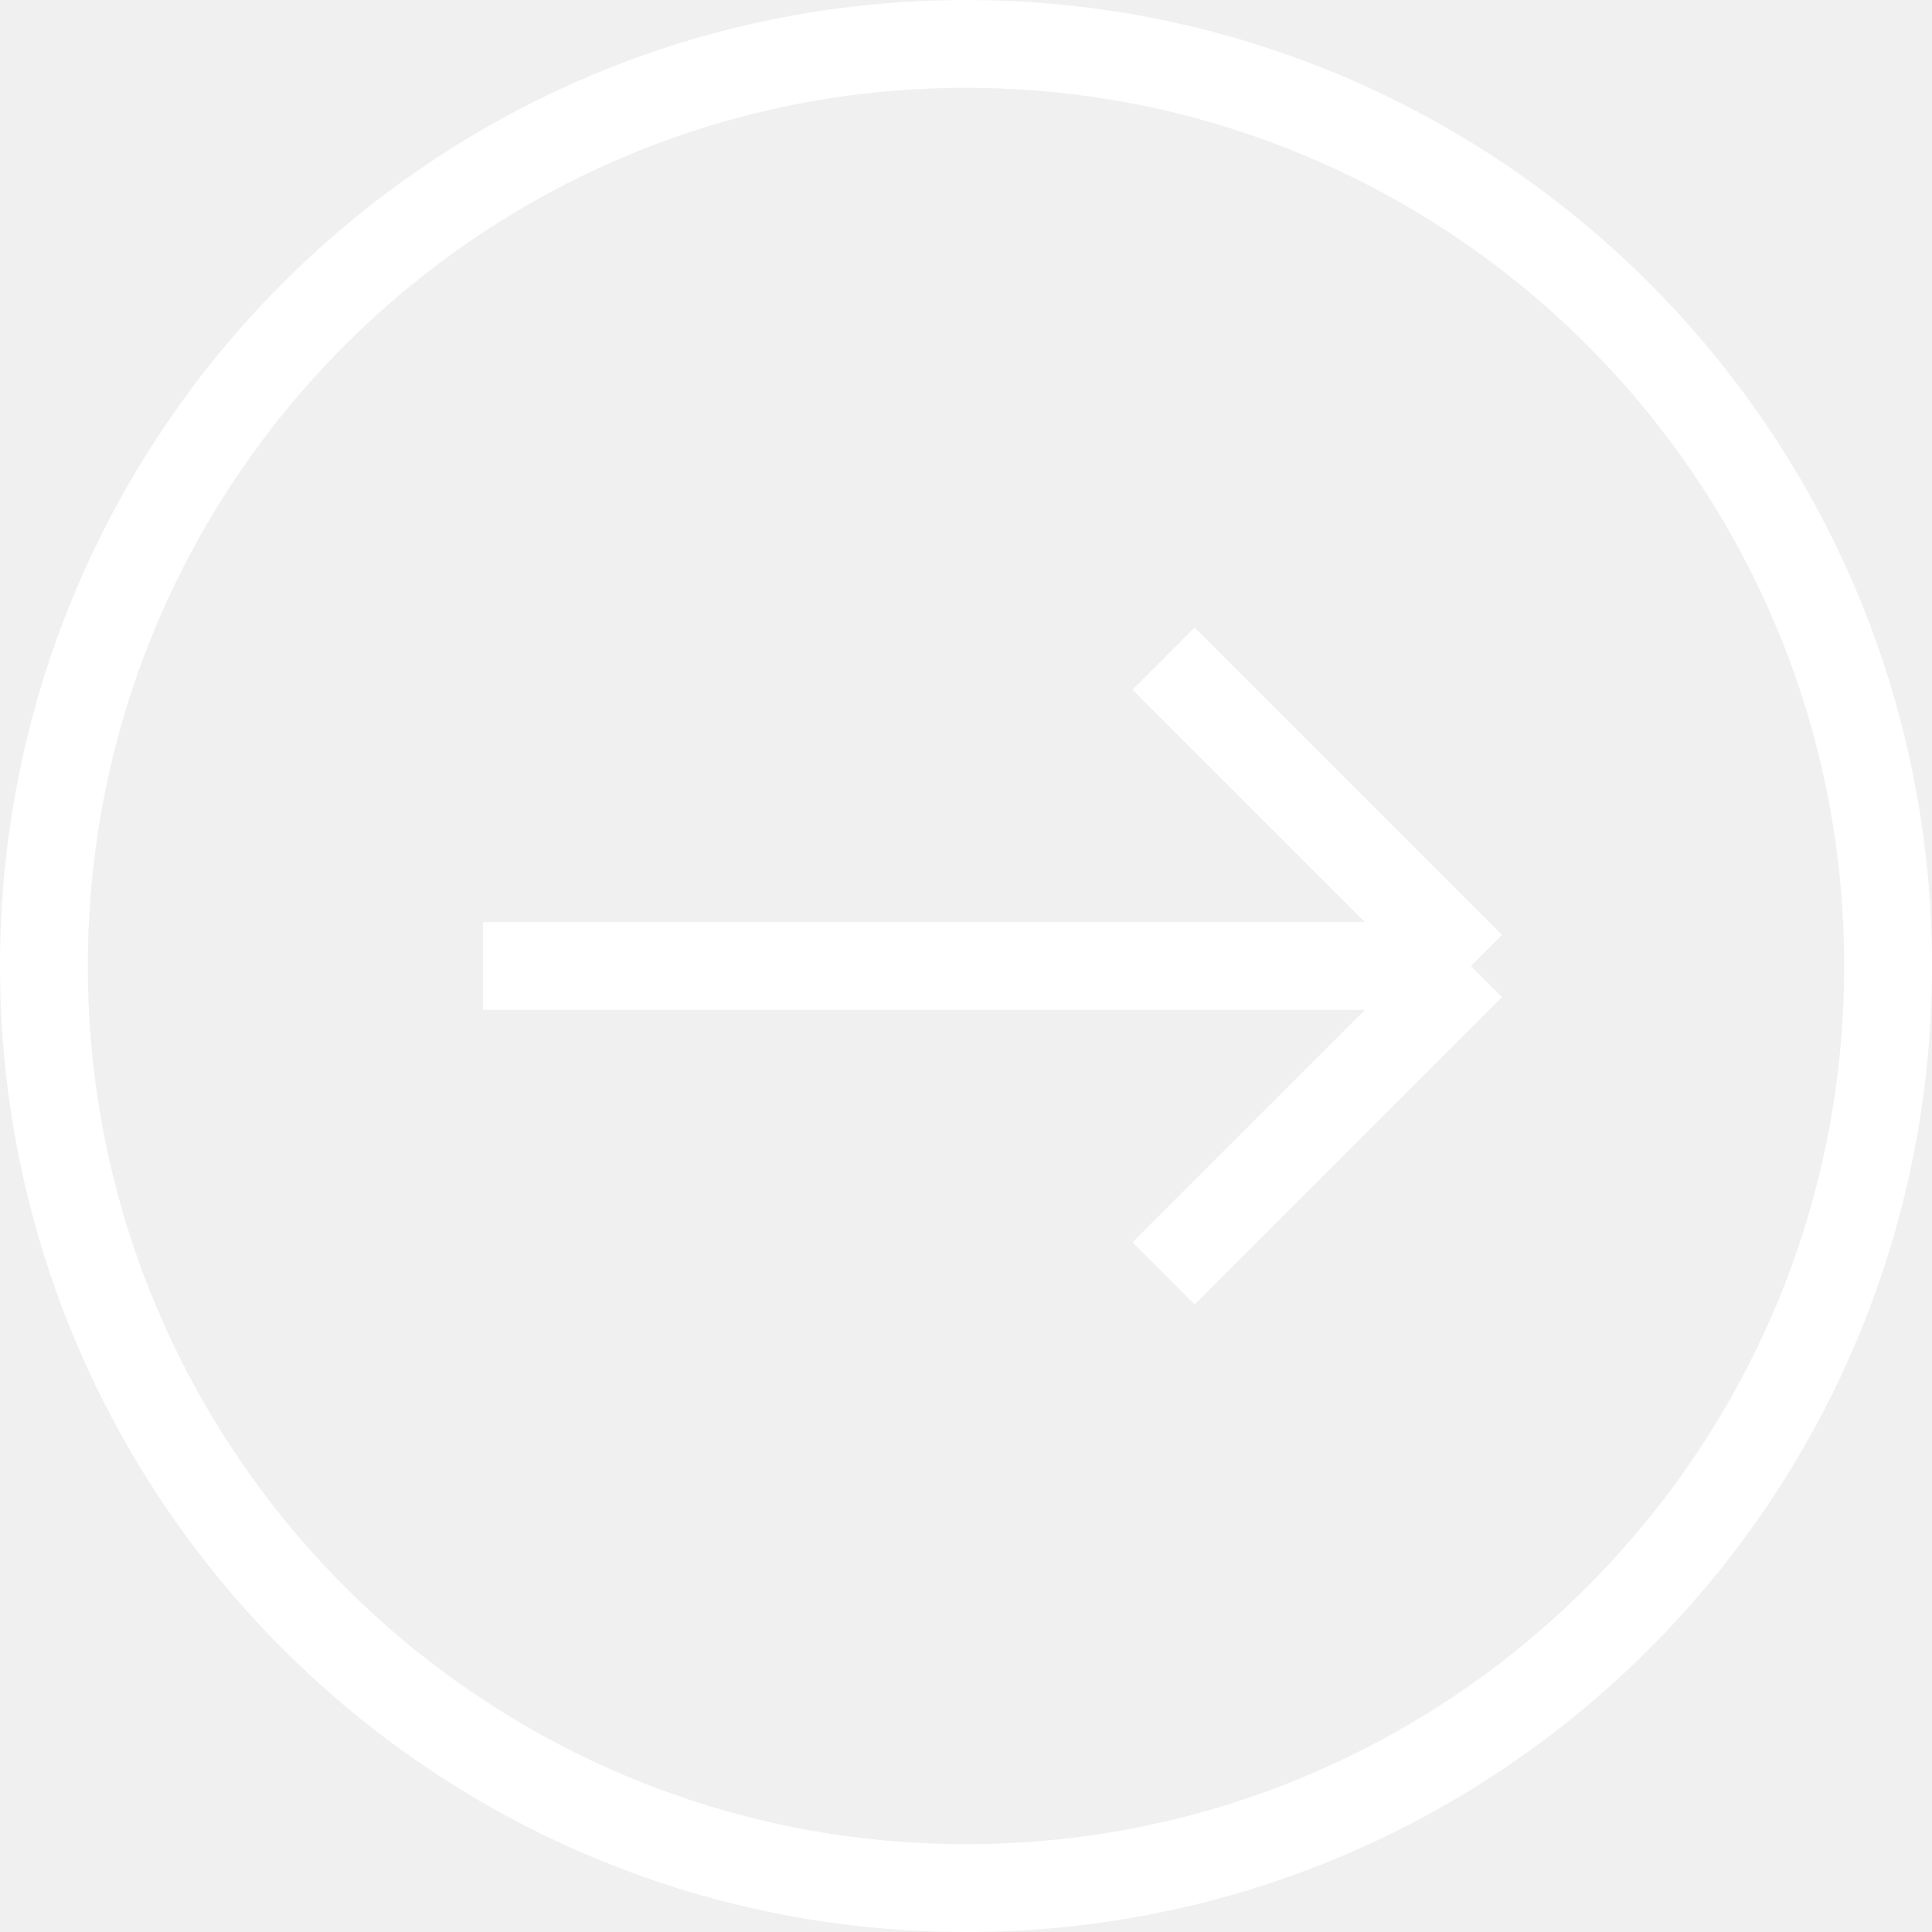
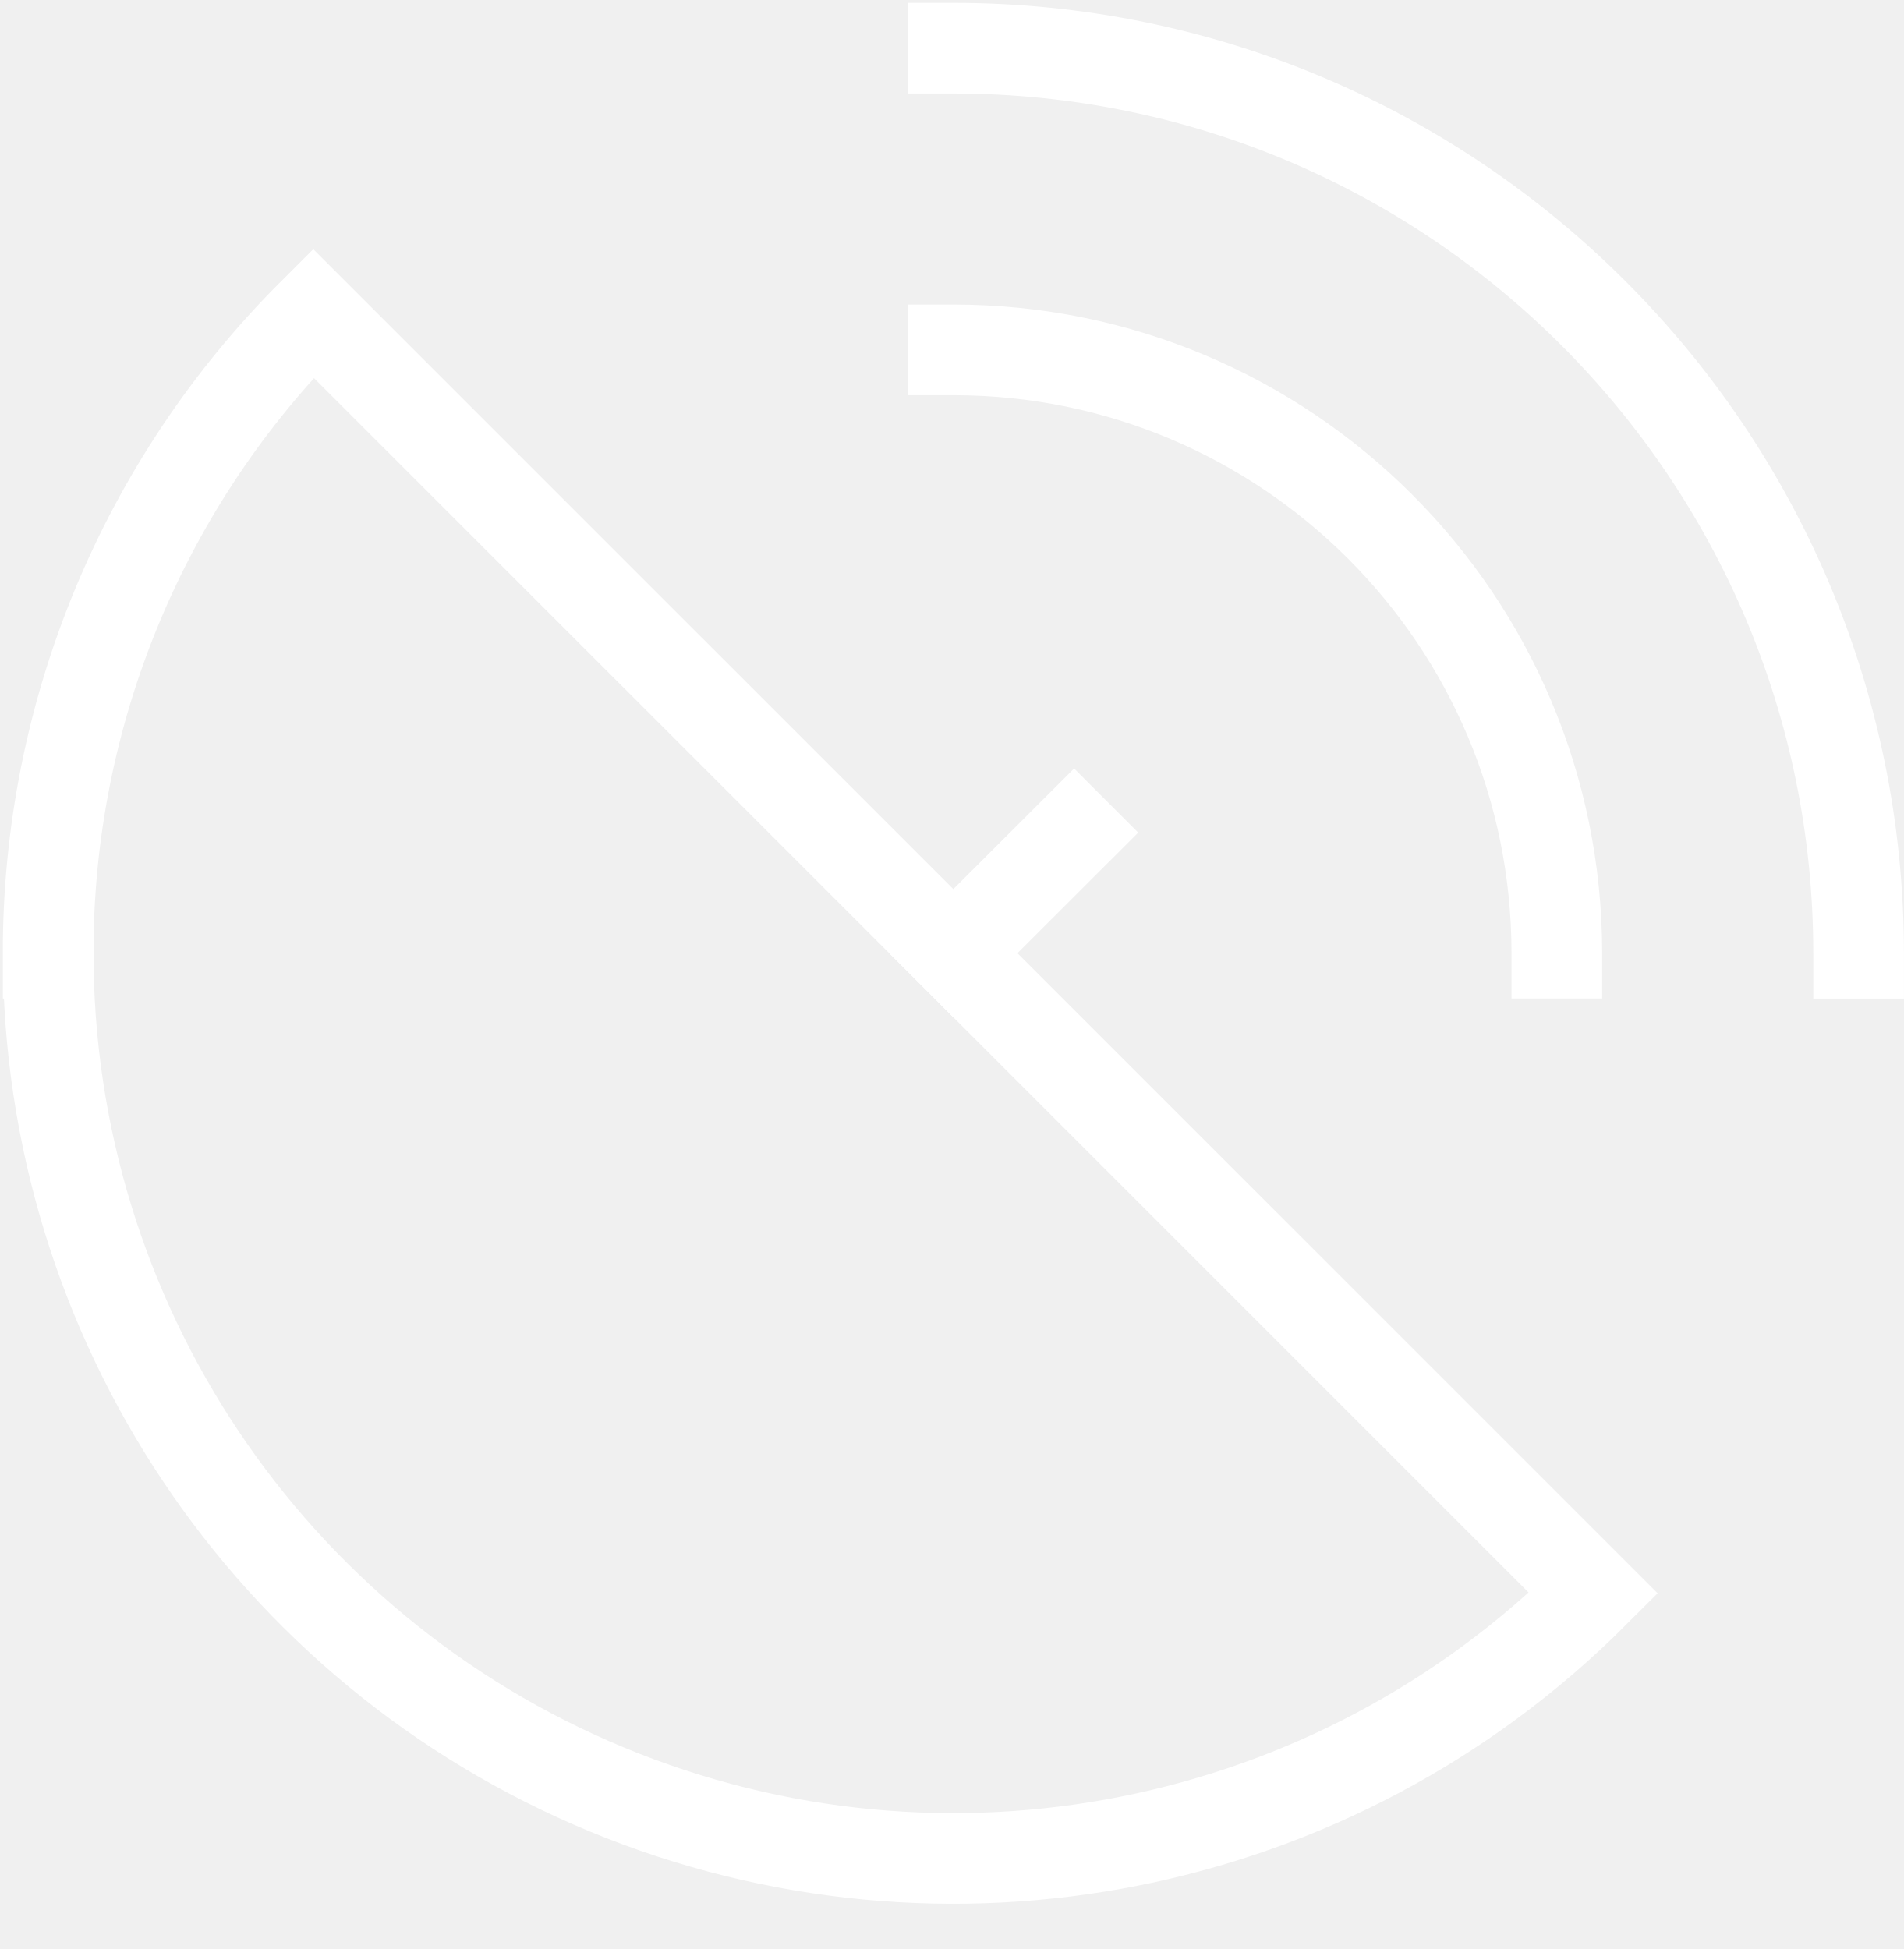
- <svg xmlns="http://www.w3.org/2000/svg" width="44" height="44" fill="none">
-   <circle cx="22" cy="22" r="21" stroke="#fff" stroke-width="2" />
-   <path stroke="#fff" stroke-width="2" d="M11 22h22.5m0 0-7-7m7 7-7 7" />
+ <svg xmlns="http://www.w3.org/2000/svg" width="42" height="43" fill="none">
+   <path stroke="#fff" stroke-linecap="square" stroke-miterlimit="10" stroke-width="2" d="M1.063 21.031a19.969 19.969 0 0 0 34.09 14.121L6.91 6.911a19.912 19.912 0 0 0-5.848 14.12ZM21.031 1.063a19.969 19.969 0 0 1 19.97 19.969" />
+   <path stroke="#fff" stroke-linecap="square" stroke-miterlimit="10" stroke-width="2" d="M21.031 7.719A13.313 13.313 0 0 1 34.344 21.03M23.694 18.369 21.03 21.03" />
</svg>
